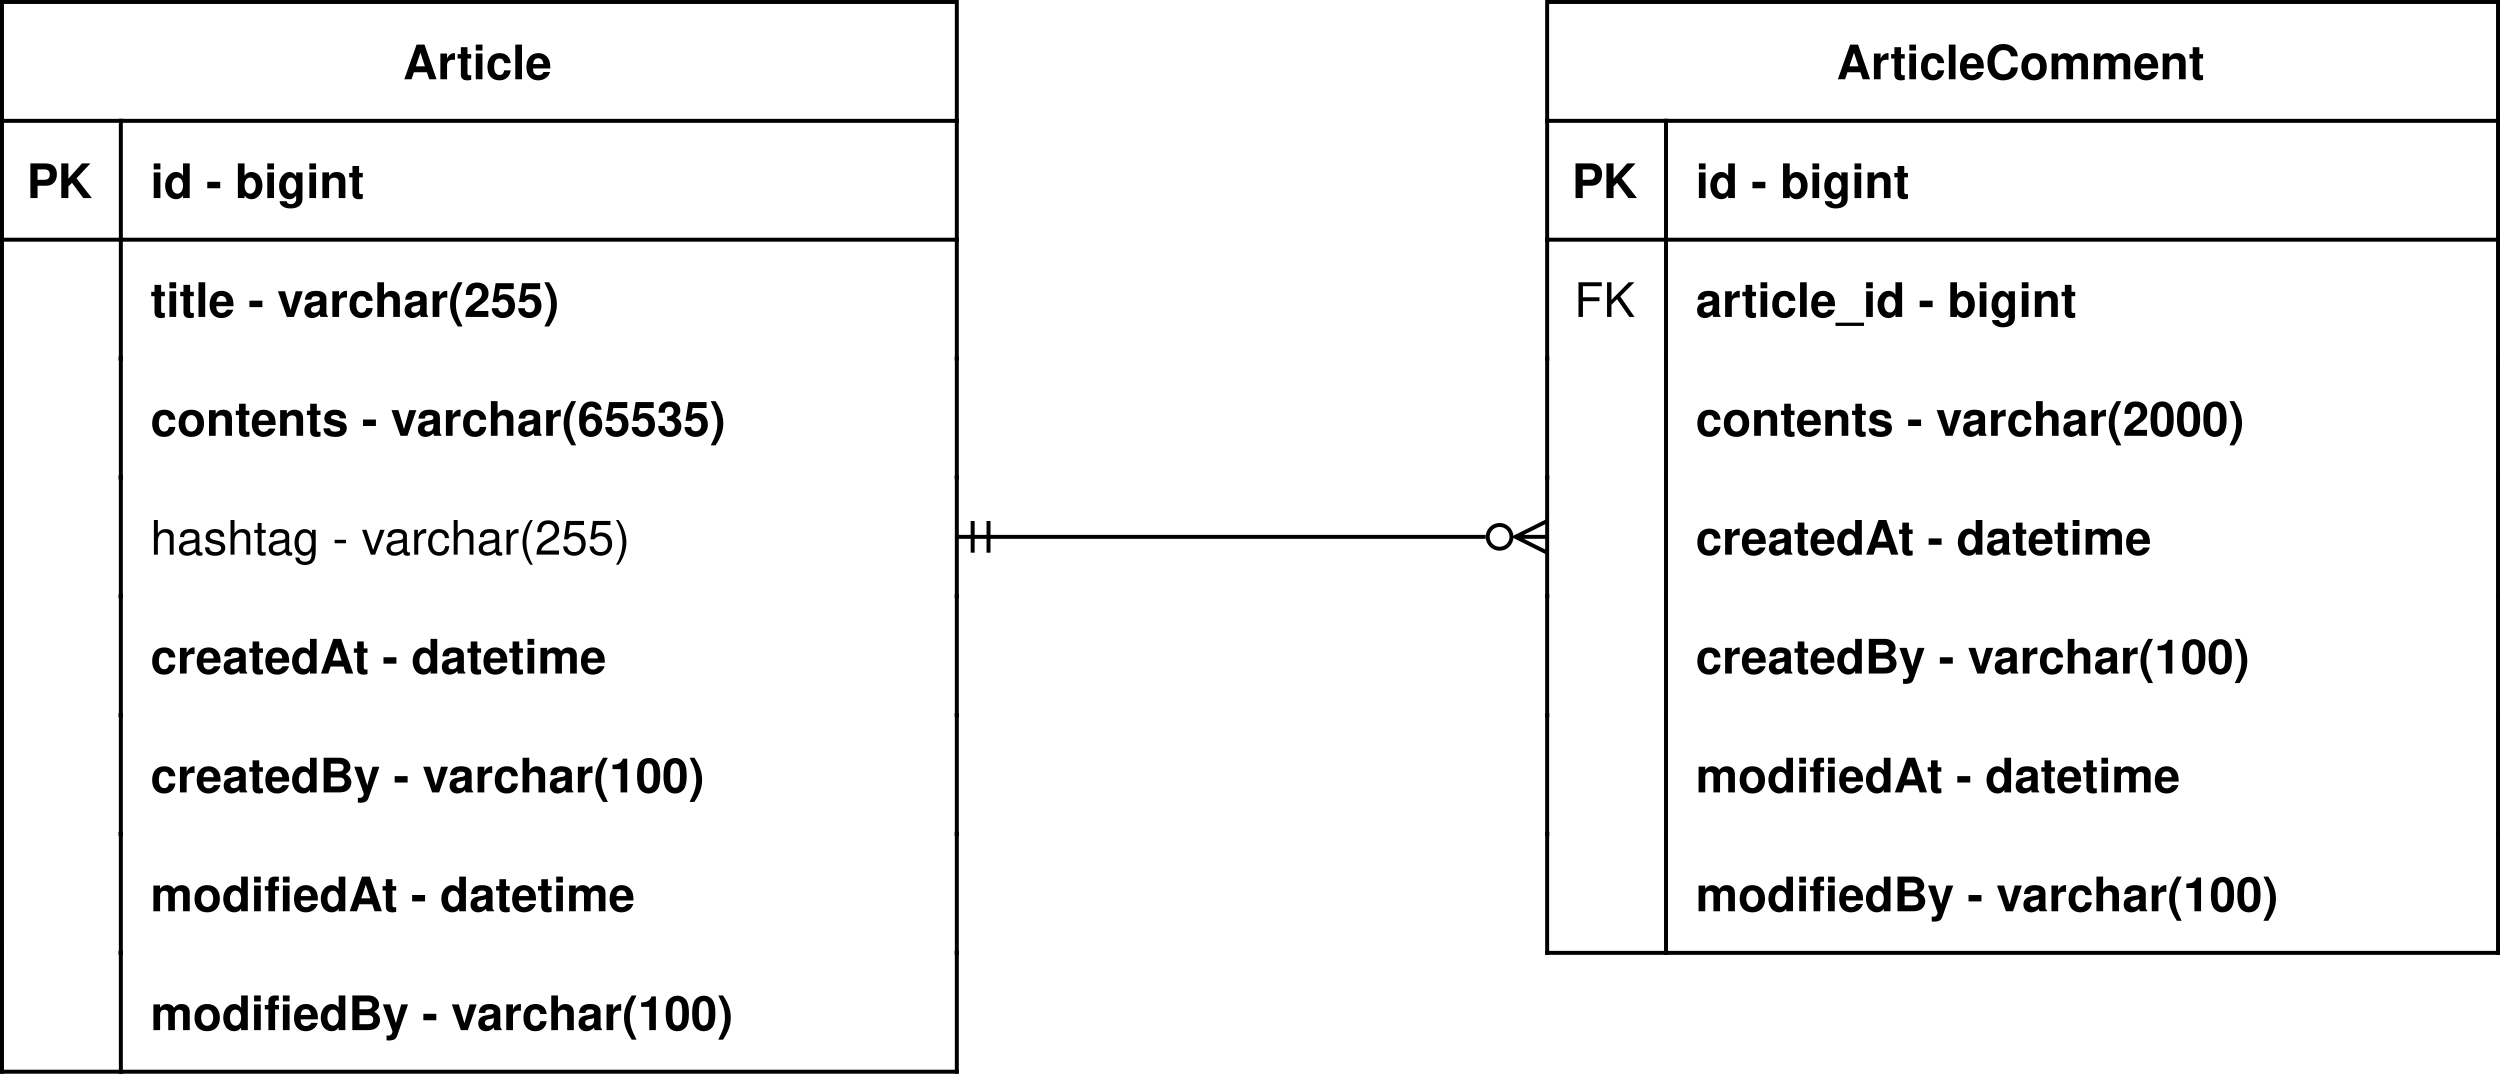
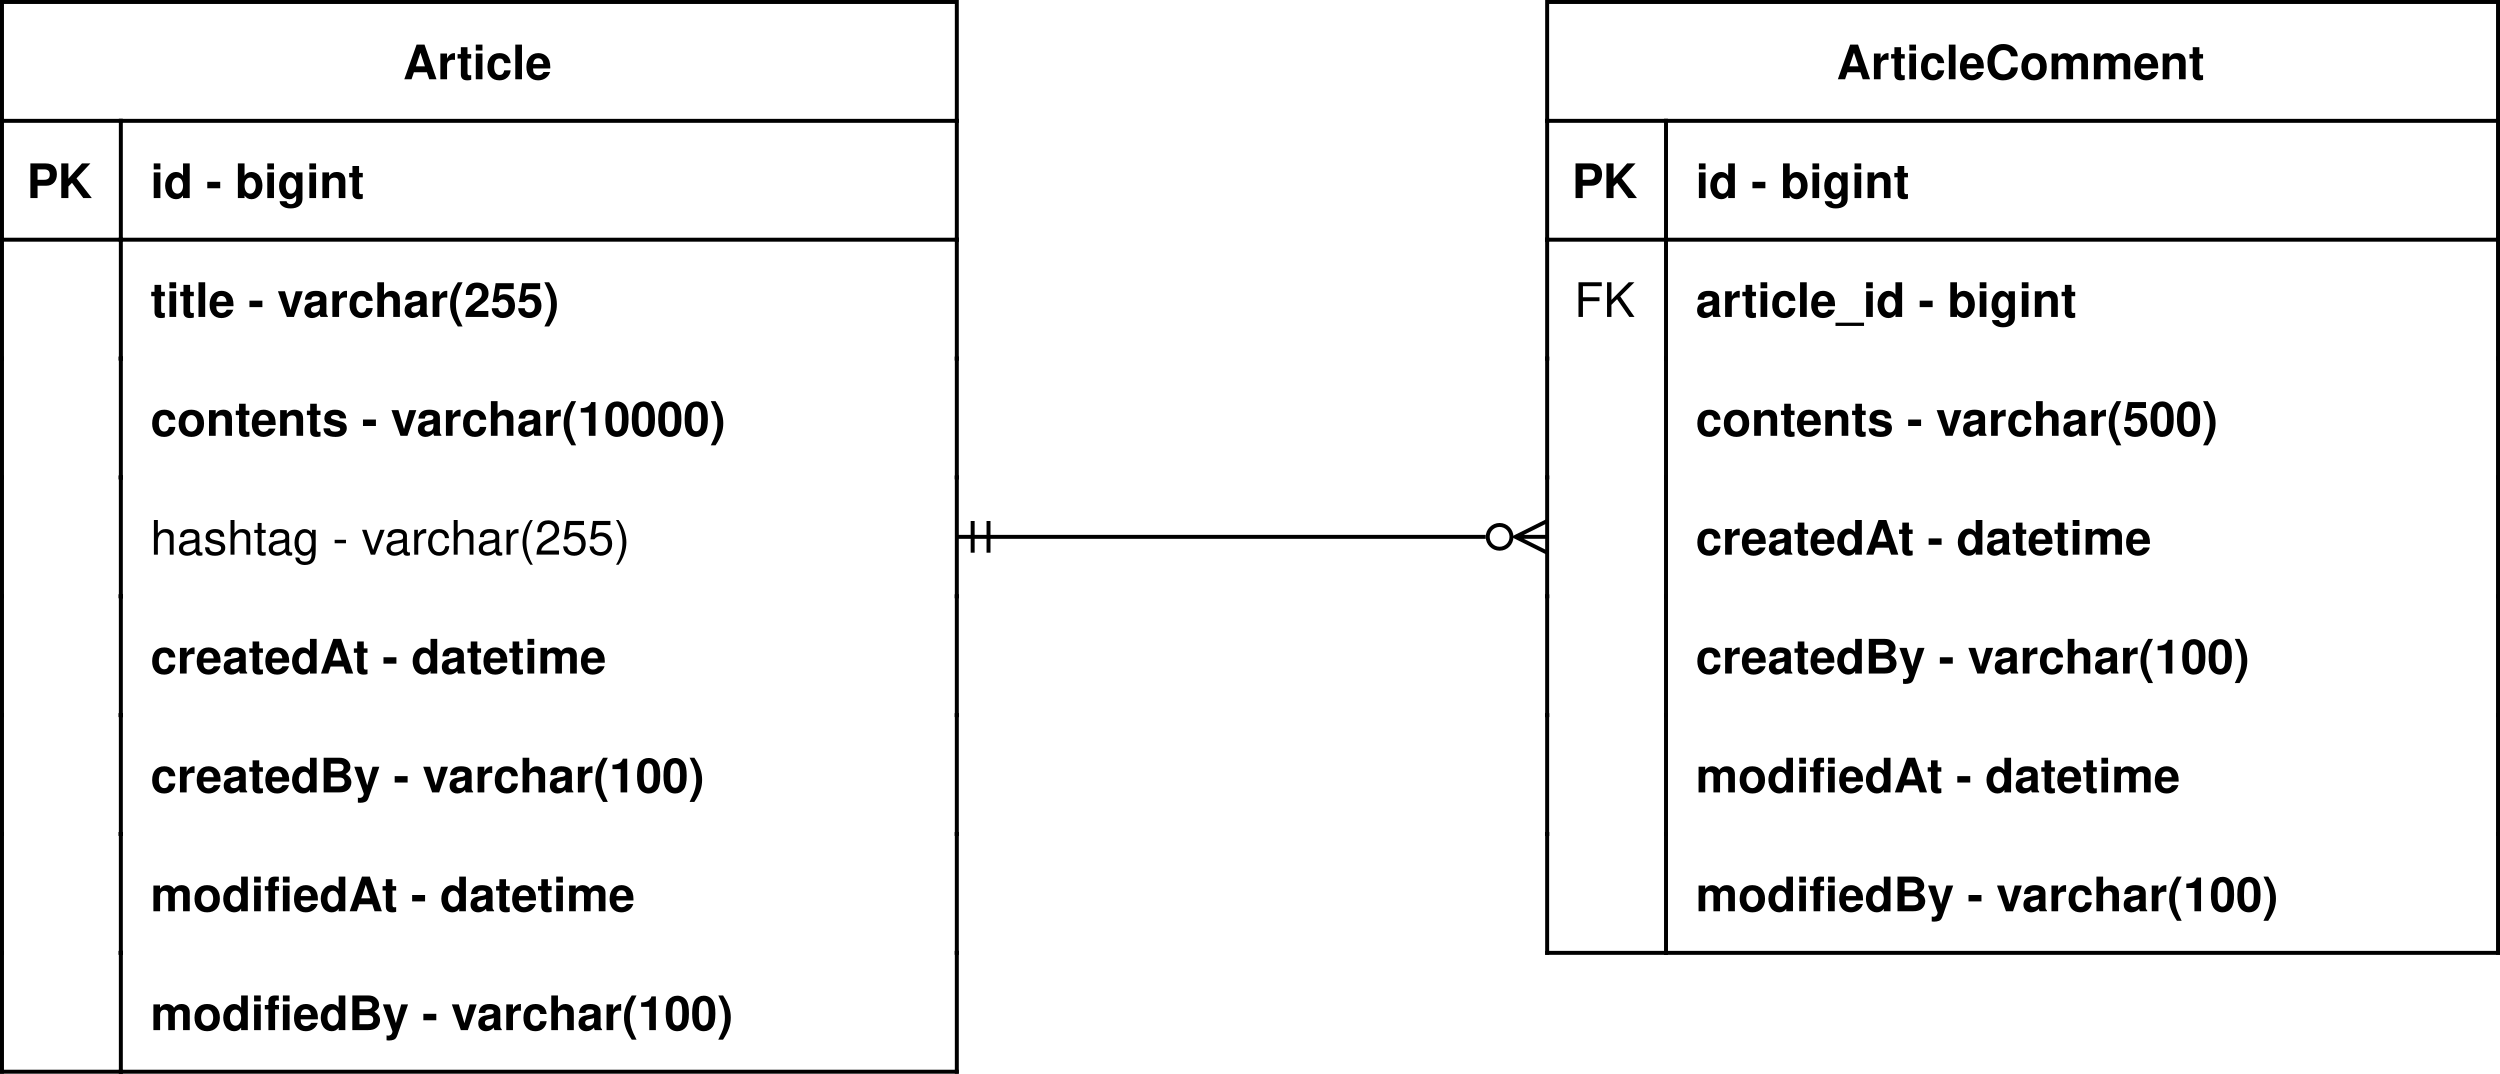
- <svg xmlns="http://www.w3.org/2000/svg" version="1.1" width="631px" height="271px" viewBox="-0.5 -0.5 631 271" content="&lt;mxfile host=&quot;app.diagrams.net&quot; modified=&quot;2022-11-16T14:14:32.585Z&quot; agent=&quot;5.0 (Windows NT 10.0; Win64; x64) AppleWebKit/537.36 (KHTML, like Gecko) Chrome/107.0.0.0 Safari/537.36&quot; etag=&quot;wklgTRlFWh8MNqMciDwA&quot; version=&quot;20.5.3&quot; type=&quot;github&quot;&gt;&lt;diagram id=&quot;R2lEEEUBdFMjLlhIrx00&quot; name=&quot;Page-1&quot;&gt;7Z1db6M4FIZ/TaTdi1YEcD8uS6bZkbbVjNpq93LlggPeNRgZZ5r0168NdkjqkIVtQjIxUkaCg2PgnNd+6jM+ysibpIvfGMyTRxohMnKdaDHyvoxcd+y77kh+nGhZWa5v/coQMxypRrXhGb8jZXSUdY4jVGw05JQSjvNNY0izDIV8wwYZo2+bzWaUbN41hzEyDM8hJKb1TxzxpLLeAKe2f0U4TvSdx466kkLdWBmKBEb0bcOEFnxKM64e8TtiKcxQxsWVR8j+QWwE7hPO5Zvejdyp+Mxk68uY0pggmOPiMqSpMIeFaDKdwRQT6ea1jgLVkbiddz/yJoxSXh2liwkiMlY6DNUzTRuurvzAZL8tvrB4ubtwaP5aTP/AaPpyUXxD4YXq5Qckc+XfO8ZxKJxduYgvtd+Ft3J5yOGrNAUFh4wreXiOMIiAc4gz8W7el3F5TgjMC1w2rywJJtEDXNI51x3ps2CGFyh6qtQh2wqhPIjO5KnsXPr5WT2MvAwJjjNxHIqXl3cMGCrEszzAgqsW6sUQ42jR6LHxKg5ivCCaIs6Woon6wrVShRop7o06f6t15/qq12RNc6svQiWkeNV1HR9xoELUIVyuEa7dcXqS+g4SyvC7jA5R3lyPXXn+hlMiBPoVweiDKaDlRFHGABMyoYTKAGc0Q0aMZaOI0fwFshhxZcgpVgMKBOIjPDNxLsEIiGediPNxfS4+sjnjE5oVnAktyT6QCOkbkmENOM1VpwTNdP9M+V0ev1LOxfjrIIDmQWGqQsnAa6kC71Ai8AwRfP+9UQbiZTmG5ElMxTCLSRW0cmaGddC2RHarr1f+/ej4j8OTCrfPSDm5JjiKUPapeLjb47EWAO3rtv5XndVe6dwbJGLeySAXA2SeRYUR1NVz/v84+0acRXPXuRD/XnEsR8dxg67n4KptUOQwxFn8UH3z6oMqQF+qWDSP0nHHUbpbJa2660EmYGBCKyY4B2TC1bGZcNVeBP1MDijCur/9AwHYCYRrI8gc8/JZL0ozCxPIfnEB+PXUybBNDpt/Q+xbG9Zh4WbAwtGxcHtsLNxahYUbO7GgM3NrUZa5GCTH0iYargDwrIZDg0Ksg8PYzPsNdOibDmP32HgYd8gnngEfxg3xOHtAmBnDBBYJh/GZLB32Lwn7iGBmGwci9E4EcHQidMgmngMRfEuJYOYLQ4bELaM7rpgQiTOO0+b/CD5hHuxptdCkDvvgYGYeBzj0Doe22w8OB4cOOcVzgMO1pXAws4YKDsHyw4Jh7Dg/5YJhX4BoUIh1gNCZjAEQRwTEaovm0QChX8QSQFSqtw8QOqprYU5phGd4WD60kYd1dPA6pJkHOhyKDv6x6eCZaehzpkOlevvo4JmZZE2HYf3QTiL2EcJMO6s6lAlNU7Rjq7NF5Si+3mW6sx5lyySwMu5/Su+w79Rqsn+uIMVr2NS4qyKlI1o+JwMzP3zmJSmV8C2Eu5kCHopSWuhiF9H3qpNW3fUhlA5bT60mw+fWfP9Bhq11KX2SQd9sTQbTY5PhsKu+WzvB4JupX1j9Bf/XTwaIQ673GsRhHR38ISN4AnTYWp7SKx3sygj6lmYEfTMj2FCg4jp2JwSbFGIfIIbyxRMAxPYKlV4JYVcFo29pCSMwl4nDfuTW6rCODmAoXzwFOmytVumTDqDDMvIM6AAsrV8E5jJx2JDcSSH2EWIoZzwFQrTdoXA4QthVzwgsrWcE5j6UYUdye3nYh4ehoPEE8LC9YKVXPNhV0QgsrWgEZhZx2JLcTSLWIUJvnVlTAYpipF0sZteExjSD5L62Bkw+DtJTf93mgZYCkCP6b8T5UiEDzjmVWOEpUVdRFt3JH0kQp/dP74jRF/oIs2V1ZYrJBnjqlinMom+l0soLaw2rl5BP3qgDZSronIVoh0f0XnGuqdTUsClPyRCBHP/YfJIOc7o4rX8uoYpz/RsX3v2/&lt;/diagram&gt;&lt;/mxfile&gt;" resource="https://app.diagrams.net/#Hypkim0923%2Fside-project-board%2Ffeature%252F%25236-domain%2Fdocument%2Fsideproject-board.drawio.svg">
+ <svg xmlns="http://www.w3.org/2000/svg" version="1.1" width="631px" height="271px" viewBox="-0.5 -0.5 631 271" content="&lt;mxfile host=&quot;app.diagrams.net&quot; modified=&quot;2022-11-19T13:16:45.127Z&quot; agent=&quot;5.0 (Windows NT 10.0; Win64; x64) AppleWebKit/537.36 (KHTML, like Gecko) Chrome/107.0.0.0 Safari/537.36&quot; etag=&quot;iU_S3Ym4GGFUuE5zcv5f&quot; version=&quot;20.5.3&quot; type=&quot;github&quot;&gt;&lt;diagram id=&quot;R2lEEEUBdFMjLlhIrx00&quot; name=&quot;Page-1&quot;&gt;7Z1db+I4FIZ/DdLuRauQj35cAlNmpG01o7bavVy5iUm868TIMVPor187sROogY07NECcikrxiXHCOa/9NKc+YuBN0uVXCubJA4kgHrhOtBx4XwauO/RddyBeTrQqLde3fmmIKYpkp9rwhN6gNDrSukARzDc6MkIwQ/NNY0iyDIZswwYoJa+b3WYEb151DmKoGZ5CgHXrXyhiSWm9CZza/g2iOFFXHjryTApUZ2nIExCR1w0TXLIpyZi8xR+QpiCDGeNnHgD9F9JBcJcwJj7paOBO+Wsmel/GhMQYgjnKL0OScnOY8y7TGUgRFm5eG2gsB+KX8+4G3oQSwsqjdDmBWMRKhaG8p+mOs5UfqBi3wRuWz6MLh8xf8umfCE6fL/LvMLyQo/wEeCH9O6IMhdzZpYvYSvmde2suDhl4EaZxzgBlUh6eww084AygjH8278uwaGMM5jkqupeWBOHoHqzIgqmBVGs8Q0sYPZbqEH25UO75YKIpBhd+fpI3I04DjOKMH4f8w4srjinM+b3cg5zJHrp71GeFlMHlmkm66yskKWR0xbvIs9dSFXKmuDey/VrrzvXlqMma5qo3AimkuBq6jg8/kCEyCJerhWt/nB6FvscJoehNRAdLb67Hrmi/ohRzgX6DIHpnGpNioShigDCeEExEgDOSQS3GolNEyfwZ0BgyaZgTJCdUMOYv7pmJcxkMAn6vE94e1m3+Et0pm5AsZ5RrSYwBeUhfoQjrmJG5HBTDmRqfSr+L4xfCGJ9/uwSwdwb8vyqkDLyGKvA+SwSeJoIff+yUAf/8DAH8yJdikMW4DFqxMoM6aFsiu9XXlX/fO/799CTcnTNcLK4JiiKYNY+H2zgeawFQvm7qfzlY7RXj0QDm604GGJ8giyzKtaBW9/nxOPtanHl317ngvy8oFrPjuEFXa3DZd5zPQYiy+L5859U7VQRtqWK5e5YODWfpfpU0Gq4FmQQ9ExoxwflEJlwdmwlXzUXQzuIAI6TG+0UgBI2D0XUgXGtBZogV93pRmGmYAPqbGwS/nzoZtslh82+IQ2vDOizc9Fg4OhZuj42F2+5i4aZxMLqOBZWZW4uyyMVAMZc20TB0+I81cGiuEOvgMNTzfj0d2qbD0D02HoYG+cRz48OweTw6Dwg9Y5iAPGEg7sijw+ElYR8R9GxjT4TWiRAcnQgG2cSzI4LfOB6dJ4KeLwwp5JeMRkwyIeIthtLd/wg+YR585GnBQB32wUHPPPZwaB0OTbcffB4cDHKKZweH68bx6Dwc9KyhhMN4pSeUzvKB4UOAaK4Q6wChMhk9II4IiGqL5tEAUW2x6yAgKon3gFBRXQtzSiI0QxY/PhjIwzo6eAZp5p4On0UH/9h08PQ0dGfoUEm8p4OnZ5IVHax+fjCQiH2E0NPOsg5lQtIU7tnqbFE5iq92me6tR9myCFTGwy/pBvtOrSa7QUGK13xT476KFEO0/JoM9Pxwl0pSKpX3cPf0FLC9RSkGuthH9IPqpNFwbQjFYOup1WQweOYzJ8PWupQ2yaAutiaD6bHJcMCnvtvGAek6GHw99QvKv+D/PjNAHOx5r7k4rKOD32cET4AOW8tTWqVDhzOClcR7Nvh6RnBHgUpgUT7QQCD28aGvXjwBPmwvUGkVEB0uYPT7CsaqjHtLBaPl25EN1GEdHYK+evEU6LC1WKVNOgQGT5HnRoeg+b8HO08H/Smx349spBD7CNFXM54CIZpuUPg8QnS4nDHoyxkrV+jbUKzfkGwgD/vw0NczngAettertIqHDhc0Bn1BY+UKPYvY70g2k4h1iFA7Z9ZUAKMYKhfz1TUhMckAvqutYypuB6qlv+5zTwoBiBn9D2RsJZEBFowIrLAUy7Mwi0biOxJ48+7xDVLyTB5AtirPTBHeAE/dMwVZ9L1QWnFiraOuBCmOnCxoCPc4QO0MZwpCuzqqTKVwz14NUYgBQz/hxn0YrOm8WX9bQhnn+isuvLv/AA==&lt;/diagram&gt;&lt;/mxfile&gt;" resource="https://app.diagrams.net/#Hypkim0923%2Fside-project-board%2Ffeature%252F%25238db%2Fdocument%2Fsideproject-board.drawio.svg">
  <defs>
    <clipPath id="mx-clip-0-30-30-30-0">
      <rect x="0" y="30" width="30" height="30" />
    </clipPath>
    <clipPath id="mx-clip-36-30-205-30-0">
      <rect x="36" y="30" width="205" height="30" />
    </clipPath>
    <clipPath id="mx-clip-36-60-205-30-0">
      <rect x="36" y="60" width="205" height="30" />
    </clipPath>
    <clipPath id="mx-clip-36-90-205-30-0">
      <rect x="36" y="90" width="205" height="30" />
    </clipPath>
    <clipPath id="mx-clip-36-120-205-30-0">
      <rect x="36" y="120" width="205" height="30" />
    </clipPath>
    <clipPath id="mx-clip-36-150-205-30-0">
      <rect x="36" y="150" width="205" height="30" />
    </clipPath>
    <clipPath id="mx-clip-36-180-205-30-0">
      <rect x="36" y="180" width="205" height="30" />
    </clipPath>
    <clipPath id="mx-clip-36-210-205-30-0">
      <rect x="36" y="210" width="205" height="30" />
    </clipPath>
    <clipPath id="mx-clip-36-240-205-30-0">
      <rect x="36" y="240" width="205" height="30" />
    </clipPath>
    <clipPath id="mx-clip-390-30-30-30-0">
      <rect x="390" y="30" width="30" height="30" />
    </clipPath>
    <clipPath id="mx-clip-426-30-204-30-0">
      <rect x="426" y="30" width="204" height="30" />
    </clipPath>
    <clipPath id="mx-clip-390-60-30-30-0">
      <rect x="390" y="60" width="30" height="30" />
    </clipPath>
    <clipPath id="mx-clip-426-60-204-30-0">
      <rect x="426" y="60" width="204" height="30" />
    </clipPath>
    <clipPath id="mx-clip-426-90-204-30-0">
      <rect x="426" y="90" width="204" height="30" />
    </clipPath>
    <clipPath id="mx-clip-426-120-204-30-0">
      <rect x="426" y="120" width="204" height="30" />
    </clipPath>
    <clipPath id="mx-clip-426-150-204-30-0">
      <rect x="426" y="150" width="204" height="30" />
    </clipPath>
    <clipPath id="mx-clip-426-180-204-30-0">
      <rect x="426" y="180" width="204" height="30" />
    </clipPath>
    <clipPath id="mx-clip-426-210-204-30-0">
      <rect x="426" y="210" width="204" height="30" />
    </clipPath>
  </defs>
  <g>
    <path d="M 0 30 L 0 0 L 241 0 L 241 30" fill="rgb(255, 255, 255)" stroke="rgb(0, 0, 0)" stroke-miterlimit="10" pointer-events="all" />
    <path d="M 0 30 L 0 270 L 241 270 L 241 30" fill="none" stroke="rgb(0, 0, 0)" stroke-miterlimit="10" pointer-events="none" />
    <path d="M 0 30 L 241 30" fill="none" stroke="rgb(0, 0, 0)" stroke-miterlimit="10" pointer-events="none" />
    <path d="M 30 30 L 30 60 L 30 90 L 30 120 L 30 150 L 30 180 L 30 210 L 30 240 L 30 270" fill="none" stroke="rgb(0, 0, 0)" stroke-miterlimit="10" pointer-events="none" />
    <g fill="rgb(0, 0, 0)" font-family="Helvetica" font-weight="bold" pointer-events="none" text-anchor="middle" font-size="12px">
      <text x="120" y="19.5">Article</text>
    </g>
    <path d="M 0 30 M 241 30 M 241 60 L 0 60" fill="none" stroke="rgb(0, 0, 0)" stroke-linecap="square" stroke-miterlimit="10" pointer-events="none" />
    <path d="M 0 30 M 30 30 M 30 60 M 0 60" fill="none" stroke="rgb(0, 0, 0)" stroke-linecap="square" stroke-miterlimit="10" pointer-events="none" />
    <g fill="rgb(0, 0, 0)" font-family="Helvetica" font-weight="bold" pointer-events="none" clip-path="url(#mx-clip-0-30-30-30-0)" text-anchor="middle" font-size="12px">
      <text x="14.5" y="49.5">PK</text>
    </g>
    <path d="M 30 30 M 241 30 M 241 60 M 30 60" fill="none" stroke="rgb(0, 0, 0)" stroke-linecap="square" stroke-miterlimit="10" pointer-events="none" />
    <g fill="rgb(0, 0, 0)" font-family="Helvetica" font-weight="bold" text-decoration="underline" pointer-events="none" clip-path="url(#mx-clip-36-30-205-30-0)" font-size="12px">
      <text x="37.5" y="49.5">id - bigint</text>
    </g>
    <path d="M 0 60 M 30 60 M 30 90 M 0 90" fill="none" stroke="rgb(0, 0, 0)" stroke-linecap="square" stroke-miterlimit="10" pointer-events="none" />
    <path d="M 30 60 M 241 60 M 241 90 M 30 90" fill="none" stroke="rgb(0, 0, 0)" stroke-linecap="square" stroke-miterlimit="10" pointer-events="none" />
    <g fill="rgb(0, 0, 0)" font-family="Helvetica" font-weight="bold" pointer-events="none" clip-path="url(#mx-clip-36-60-205-30-0)" font-size="12px">
      <text x="37.5" y="79.5">title - varchar(255)</text>
    </g>
    <path d="M 0 90 M 30 90 M 30 120 M 0 120" fill="none" stroke="rgb(0, 0, 0)" stroke-linecap="square" stroke-miterlimit="10" pointer-events="none" />
    <path d="M 30 90 M 241 90 M 241 120 M 30 120" fill="none" stroke="rgb(0, 0, 0)" stroke-linecap="square" stroke-miterlimit="10" pointer-events="none" />
    <g fill="rgb(0, 0, 0)" font-family="Helvetica" font-weight="bold" pointer-events="none" clip-path="url(#mx-clip-36-90-205-30-0)" font-size="12px">
-       <text x="37.5" y="109.5">contents - varchar(65535)</text>
+       <text x="37.5" y="109.5">contents - varchar(10000)</text>
    </g>
    <path d="M 0 120 M 30 120 M 30 150 M 0 150" fill="none" stroke="rgb(0, 0, 0)" stroke-linecap="square" stroke-miterlimit="10" pointer-events="none" />
    <path d="M 30 120 M 241 120 M 241 150 M 30 150" fill="none" stroke="rgb(0, 0, 0)" stroke-linecap="square" stroke-miterlimit="10" pointer-events="none" />
    <g fill="rgb(0, 0, 0)" font-family="Helvetica" pointer-events="none" clip-path="url(#mx-clip-36-120-205-30-0)" font-size="12px">
      <text x="37.5" y="139.5">hashtag - varchar(255)</text>
    </g>
    <path d="M 0 150 M 30 150 M 30 180 M 0 180" fill="none" stroke="rgb(0, 0, 0)" stroke-linecap="square" stroke-miterlimit="10" pointer-events="none" />
    <path d="M 30 150 M 241 150 M 241 180 M 30 180" fill="none" stroke="rgb(0, 0, 0)" stroke-linecap="square" stroke-miterlimit="10" pointer-events="none" />
    <g fill="rgb(0, 0, 0)" font-family="Helvetica" font-weight="bold" pointer-events="none" clip-path="url(#mx-clip-36-150-205-30-0)" font-size="12px">
      <text x="37.5" y="169.5">createdAt - datetime</text>
    </g>
    <path d="M 0 180 M 30 180 M 30 210 M 0 210" fill="none" stroke="rgb(0, 0, 0)" stroke-linecap="square" stroke-miterlimit="10" pointer-events="none" />
    <path d="M 30 180 M 241 180 M 241 210 M 30 210" fill="none" stroke="rgb(0, 0, 0)" stroke-linecap="square" stroke-miterlimit="10" pointer-events="none" />
    <g fill="rgb(0, 0, 0)" font-family="Helvetica" font-weight="bold" pointer-events="none" clip-path="url(#mx-clip-36-180-205-30-0)" font-size="12px">
      <text x="37.5" y="199.5">createdBy - varchar(100)</text>
    </g>
    <path d="M 0 210 M 30 210 M 30 240 M 0 240" fill="none" stroke="rgb(0, 0, 0)" stroke-linecap="square" stroke-miterlimit="10" pointer-events="none" />
    <path d="M 30 210 M 241 210 M 241 240 M 30 240" fill="none" stroke="rgb(0, 0, 0)" stroke-linecap="square" stroke-miterlimit="10" pointer-events="none" />
    <g fill="rgb(0, 0, 0)" font-family="Helvetica" font-weight="bold" pointer-events="none" clip-path="url(#mx-clip-36-210-205-30-0)" font-size="12px">
      <text x="37.5" y="229.5">modifiedAt - datetime</text>
    </g>
    <path d="M 0 240 M 30 240 M 30 270 M 0 270" fill="none" stroke="rgb(0, 0, 0)" stroke-linecap="square" stroke-miterlimit="10" pointer-events="none" />
    <path d="M 30 240 M 241 240 M 241 270 M 30 270" fill="none" stroke="rgb(0, 0, 0)" stroke-linecap="square" stroke-miterlimit="10" pointer-events="none" />
    <g fill="rgb(0, 0, 0)" font-family="Helvetica" font-weight="bold" pointer-events="none" clip-path="url(#mx-clip-36-240-205-30-0)" font-size="12px">
      <text x="37.5" y="259.5">modifiedBy - varchar(100)</text>
    </g>
    <path d="M 390 30 L 390 0 L 630 0 L 630 30" fill="rgb(255, 255, 255)" stroke="rgb(0, 0, 0)" stroke-miterlimit="10" pointer-events="none" />
    <path d="M 390 30 L 390 240 L 630 240 L 630 30" fill="none" stroke="rgb(0, 0, 0)" stroke-miterlimit="10" pointer-events="none" />
    <path d="M 390 30 L 630 30" fill="none" stroke="rgb(0, 0, 0)" stroke-miterlimit="10" pointer-events="none" />
    <path d="M 420 30 L 420 60 L 420 90 L 420 120 L 420 150 L 420 180 L 420 210 L 420 240" fill="none" stroke="rgb(0, 0, 0)" stroke-miterlimit="10" pointer-events="none" />
    <g fill="rgb(0, 0, 0)" font-family="Helvetica" font-weight="bold" pointer-events="none" text-anchor="middle" font-size="12px">
      <text x="509.5" y="19.5">ArticleComment</text>
    </g>
    <path d="M 390 30 M 630 30 M 630 60 L 390 60" fill="none" stroke="rgb(0, 0, 0)" stroke-linecap="square" stroke-miterlimit="10" pointer-events="none" />
    <path d="M 390 30 M 420 30 M 420 60 M 390 60" fill="none" stroke="rgb(0, 0, 0)" stroke-linecap="square" stroke-miterlimit="10" pointer-events="none" />
    <g fill="rgb(0, 0, 0)" font-family="Helvetica" font-weight="bold" pointer-events="none" clip-path="url(#mx-clip-390-30-30-30-0)" text-anchor="middle" font-size="12px">
      <text x="404.5" y="49.5">PK</text>
    </g>
    <path d="M 420 30 M 630 30 M 630 60 M 420 60" fill="none" stroke="rgb(0, 0, 0)" stroke-linecap="square" stroke-miterlimit="10" pointer-events="none" />
    <g fill="rgb(0, 0, 0)" font-family="Helvetica" font-weight="bold" text-decoration="underline" pointer-events="none" clip-path="url(#mx-clip-426-30-204-30-0)" font-size="12px">
      <text x="427.5" y="49.5">id - bigint</text>
    </g>
    <path d="M 390 60 M 420 60 M 420 90 M 390 90" fill="none" stroke="rgb(0, 0, 0)" stroke-linecap="square" stroke-miterlimit="10" pointer-events="none" />
    <g fill="rgb(0, 0, 0)" font-family="Helvetica" pointer-events="none" clip-path="url(#mx-clip-390-60-30-30-0)" text-anchor="middle" font-size="12px">
      <text x="404.5" y="79.5">FK</text>
    </g>
    <path d="M 420 60 M 630 60 M 630 90 M 420 90" fill="none" stroke="rgb(0, 0, 0)" stroke-linecap="square" stroke-miterlimit="10" pointer-events="none" />
    <g fill="rgb(0, 0, 0)" font-family="Helvetica" font-weight="bold" pointer-events="none" clip-path="url(#mx-clip-426-60-204-30-0)" font-size="12px">
      <text x="427.5" y="79.5">article_id - bigint</text>
    </g>
    <path d="M 390 90 M 420 90 M 420 120 M 390 120" fill="none" stroke="rgb(0, 0, 0)" stroke-linecap="square" stroke-miterlimit="10" pointer-events="none" />
    <path d="M 420 90 M 630 90 M 630 120 M 420 120" fill="none" stroke="rgb(0, 0, 0)" stroke-linecap="square" stroke-miterlimit="10" pointer-events="none" />
    <g fill="rgb(0, 0, 0)" font-family="Helvetica" font-weight="bold" pointer-events="none" clip-path="url(#mx-clip-426-90-204-30-0)" font-size="12px">
-       <text x="427.5" y="109.5">contents - varchar(2000)</text>
+       <text x="427.5" y="109.5">contents - varchar(500)</text>
    </g>
    <path d="M 390 120 M 420 120 M 420 150 M 390 150" fill="none" stroke="rgb(0, 0, 0)" stroke-linecap="square" stroke-miterlimit="10" pointer-events="none" />
    <path d="M 420 120 M 630 120 M 630 150 M 420 150" fill="none" stroke="rgb(0, 0, 0)" stroke-linecap="square" stroke-miterlimit="10" pointer-events="none" />
    <g fill="rgb(0, 0, 0)" font-family="Helvetica" font-weight="bold" pointer-events="none" clip-path="url(#mx-clip-426-120-204-30-0)" font-size="12px">
      <text x="427.5" y="139.5">createdAt - datetime</text>
    </g>
    <path d="M 390 150 M 420 150 M 420 180 M 390 180" fill="none" stroke="rgb(0, 0, 0)" stroke-linecap="square" stroke-miterlimit="10" pointer-events="none" />
    <path d="M 420 150 M 630 150 M 630 180 M 420 180" fill="none" stroke="rgb(0, 0, 0)" stroke-linecap="square" stroke-miterlimit="10" pointer-events="none" />
    <g fill="rgb(0, 0, 0)" font-family="Helvetica" font-weight="bold" pointer-events="none" clip-path="url(#mx-clip-426-150-204-30-0)" font-size="12px">
      <text x="427.5" y="169.5">createdBy - varchar(100)</text>
    </g>
    <path d="M 390 180 M 420 180 M 420 210 M 390 210" fill="none" stroke="rgb(0, 0, 0)" stroke-linecap="square" stroke-miterlimit="10" pointer-events="none" />
    <path d="M 420 180 M 630 180 M 630 210 M 420 210" fill="none" stroke="rgb(0, 0, 0)" stroke-linecap="square" stroke-miterlimit="10" pointer-events="none" />
    <g fill="rgb(0, 0, 0)" font-family="Helvetica" font-weight="bold" pointer-events="none" clip-path="url(#mx-clip-426-180-204-30-0)" font-size="12px">
      <text x="427.5" y="199.5">modifiedAt - datetime</text>
    </g>
    <path d="M 390 210 M 420 210 M 420 240 M 390 240" fill="none" stroke="rgb(0, 0, 0)" stroke-linecap="square" stroke-miterlimit="10" pointer-events="none" />
    <path d="M 420 210 M 630 210 M 630 240 M 420 240" fill="none" stroke="rgb(0, 0, 0)" stroke-linecap="square" stroke-miterlimit="10" pointer-events="none" />
    <g fill="rgb(0, 0, 0)" font-family="Helvetica" font-weight="bold" pointer-events="none" clip-path="url(#mx-clip-426-210-204-30-0)" font-size="12px">
      <text x="427.5" y="229.5">modifiedBy - varchar(100)</text>
    </g>
    <path d="M 241 135 L 374.5 135" fill="none" stroke="rgb(0, 0, 0)" stroke-miterlimit="10" pointer-events="none" />
    <path d="M 245 131 L 245 139 M 249 131 L 249 139" fill="none" stroke="rgb(0, 0, 0)" stroke-miterlimit="10" pointer-events="none" />
    <ellipse cx="378" cy="135" rx="3" ry="3" fill="none" stroke="rgb(0, 0, 0)" pointer-events="none" />
    <path d="M 390 131 L 382 135 L 390 139 M 382 135 L 390 135" fill="none" stroke="rgb(0, 0, 0)" stroke-miterlimit="10" pointer-events="none" />
  </g>
</svg>
